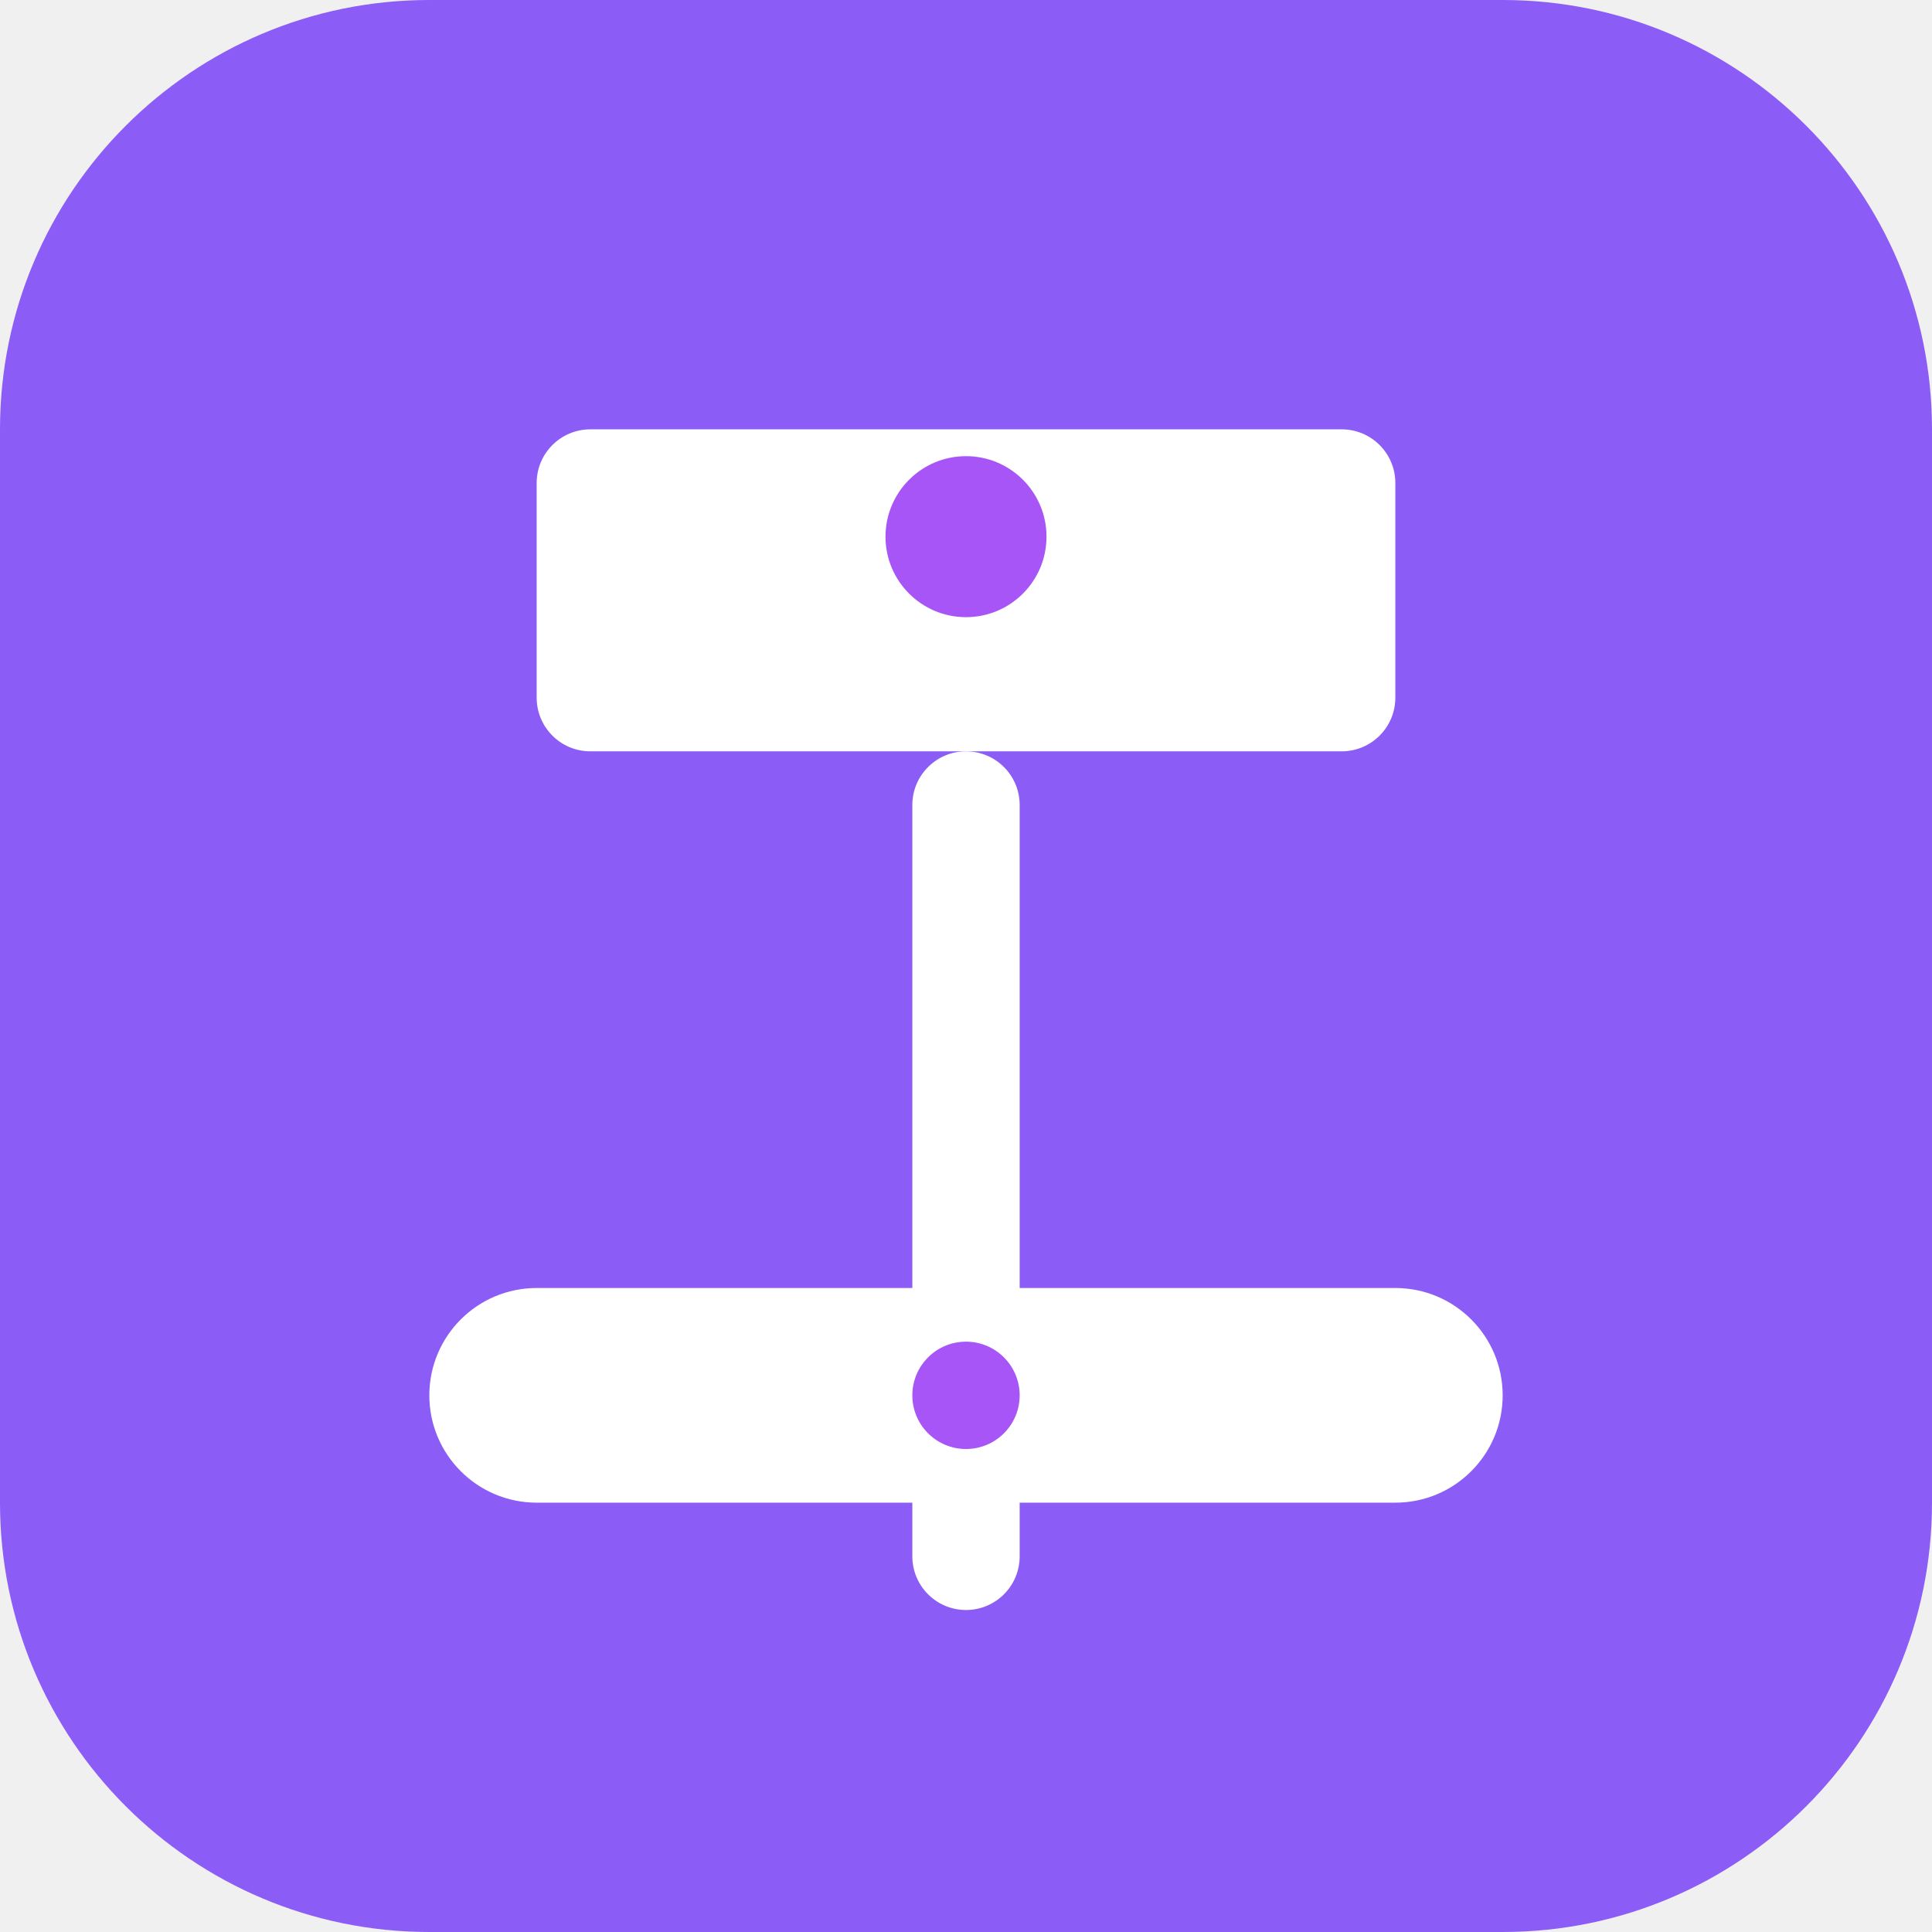
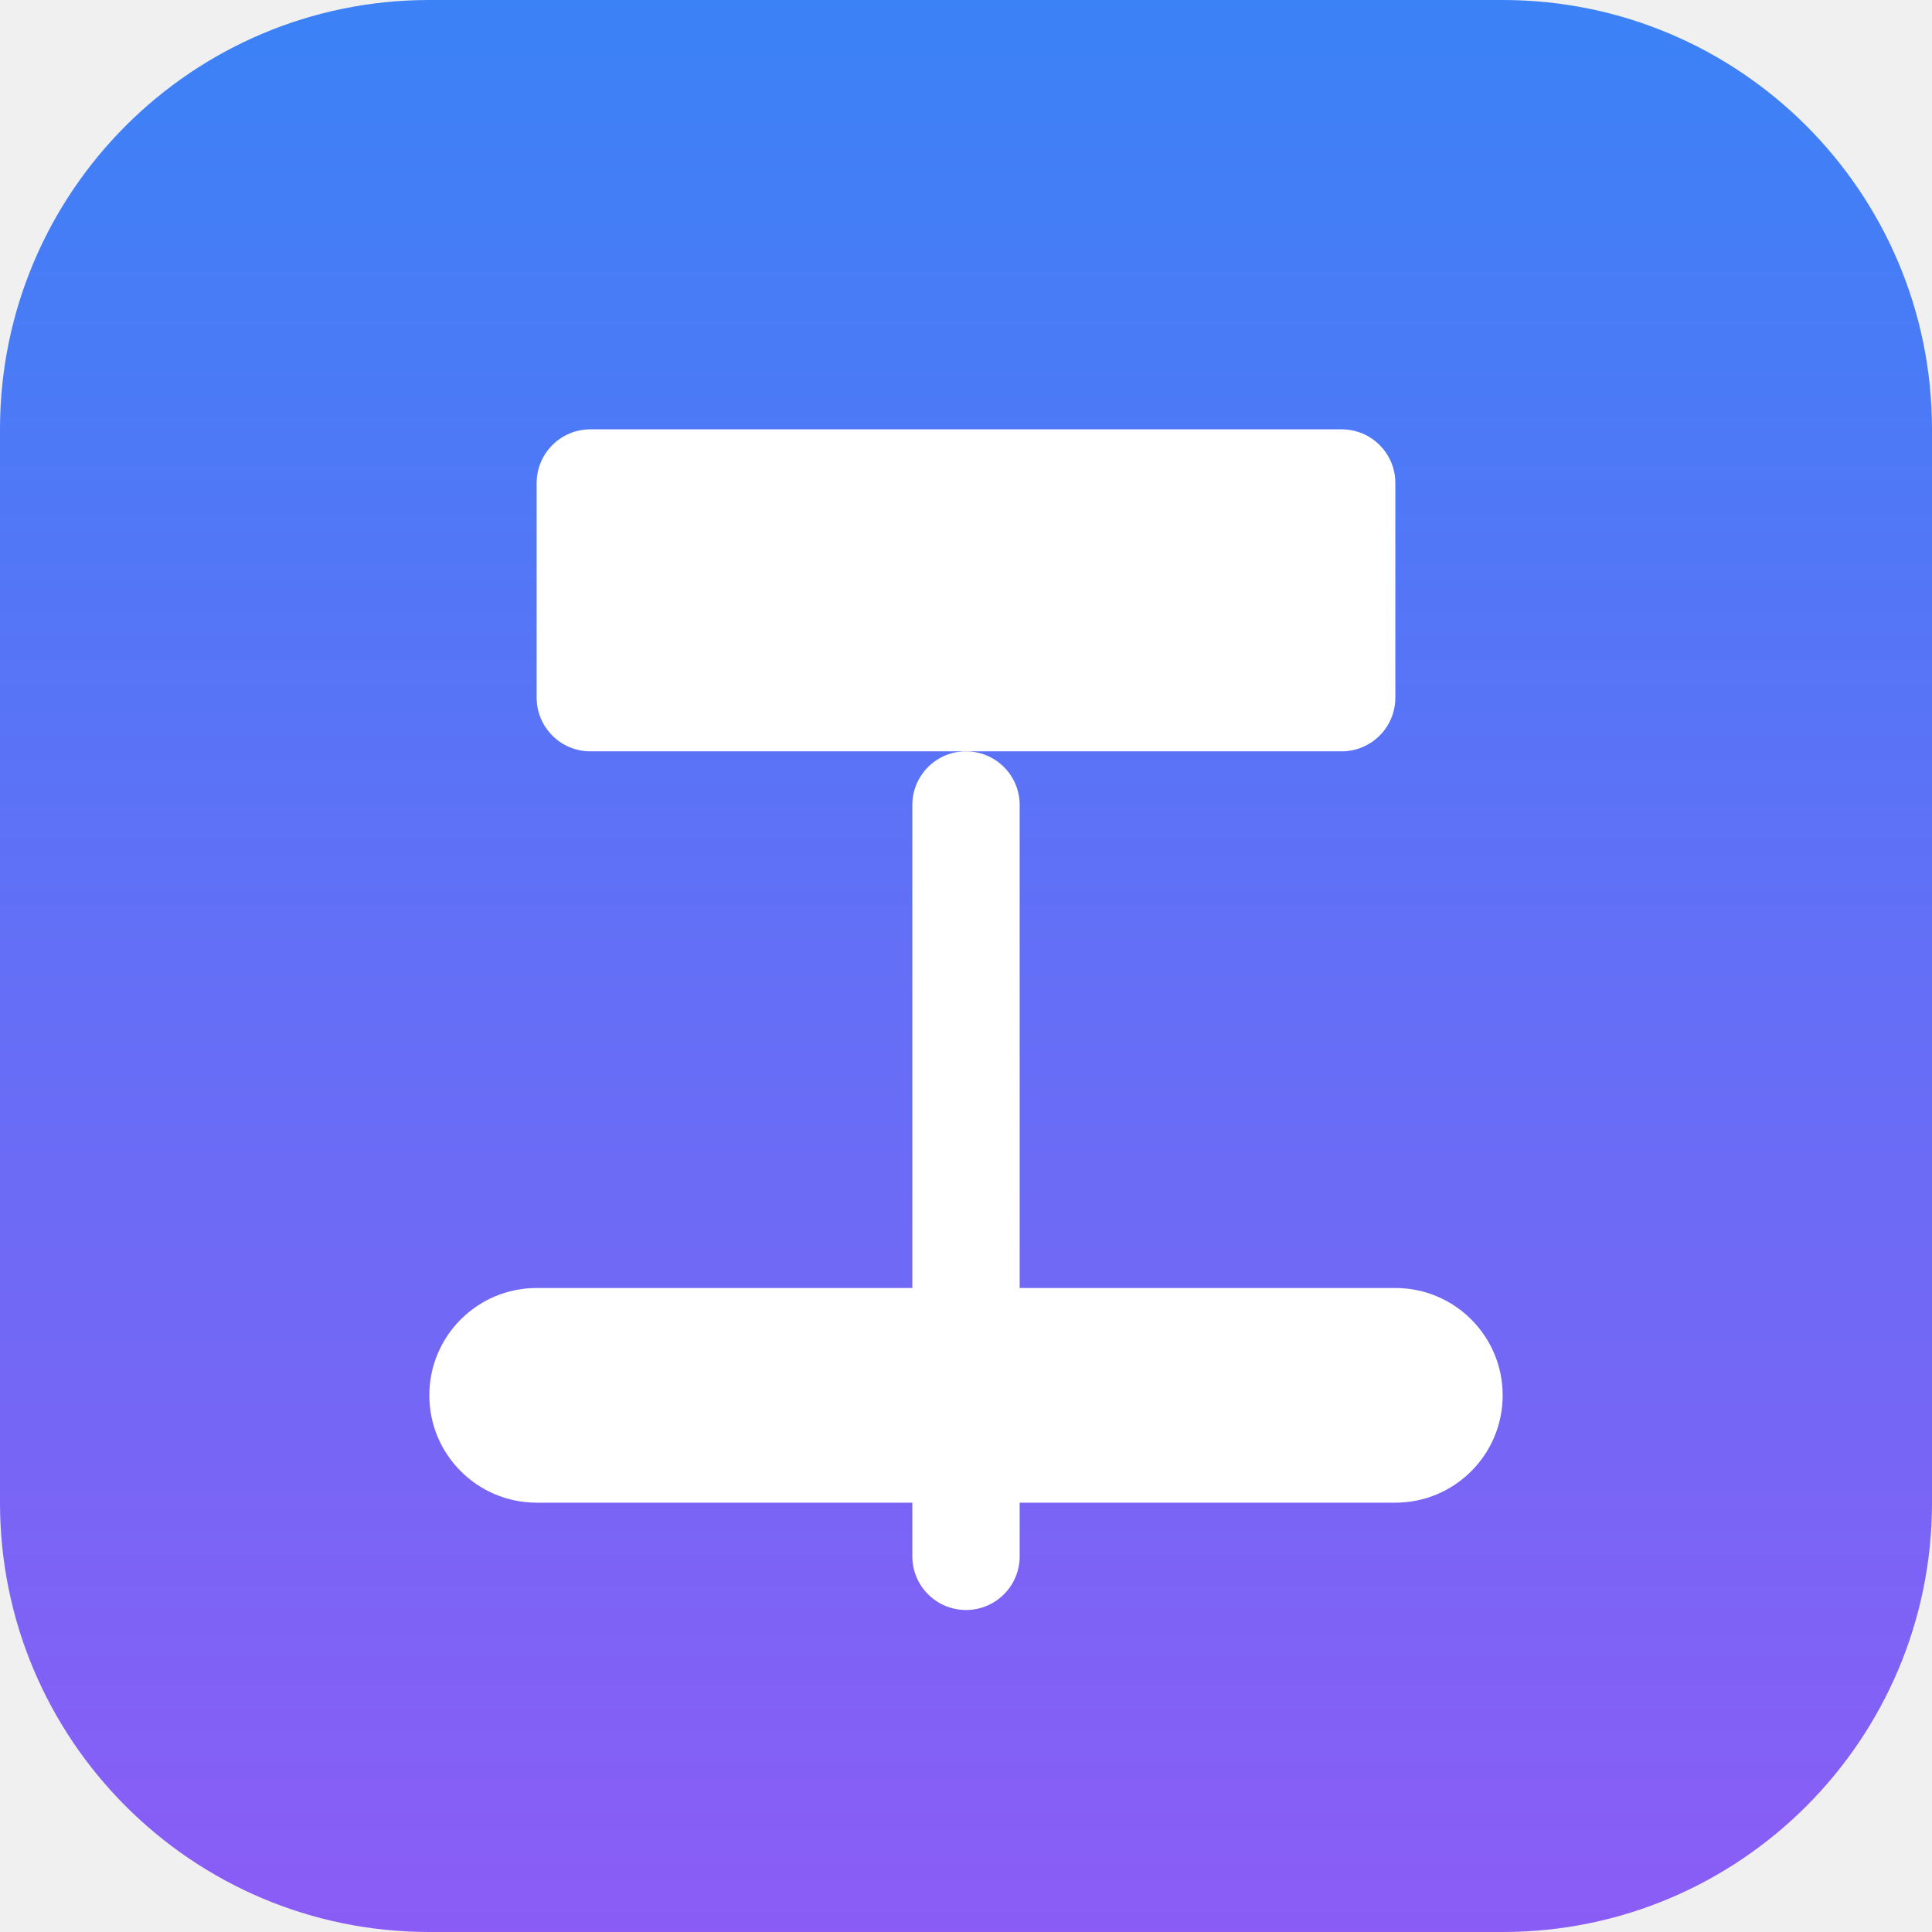
<svg xmlns="http://www.w3.org/2000/svg" width="72" height="72" viewBox="0 0 72 72" fill="none">
-   <rect width="72" height="72" rx="16" fill="#8b5cf6" />
+   <defs>
+     <linearGradient id="gradient" x1="0%" y1="0%" x2="0%" y2="100%">
+       <stop offset="0%" style="stop-color:#3b82f6;stop-opacity:1" />
+       <stop offset="100%" style="stop-color:#8b5cf6;stop-opacity:1" />
+     </linearGradient>
+   </defs>
+   <rect width="72" height="72" rx="16" fill="url(#gradient)" />
  <rect x="20" y="16" width="32" height="12" rx="2" fill="white" />
  <rect x="34" y="28" width="4" height="32" rx="2" fill="white" />
  <rect x="16" y="48" width="40" height="8" rx="4" fill="white" />
-   <circle cx="36" cy="20" r="3" fill="#a855f7" />
-   <circle cx="36" cy="52" r="2" fill="#a855f7" />
</svg>
